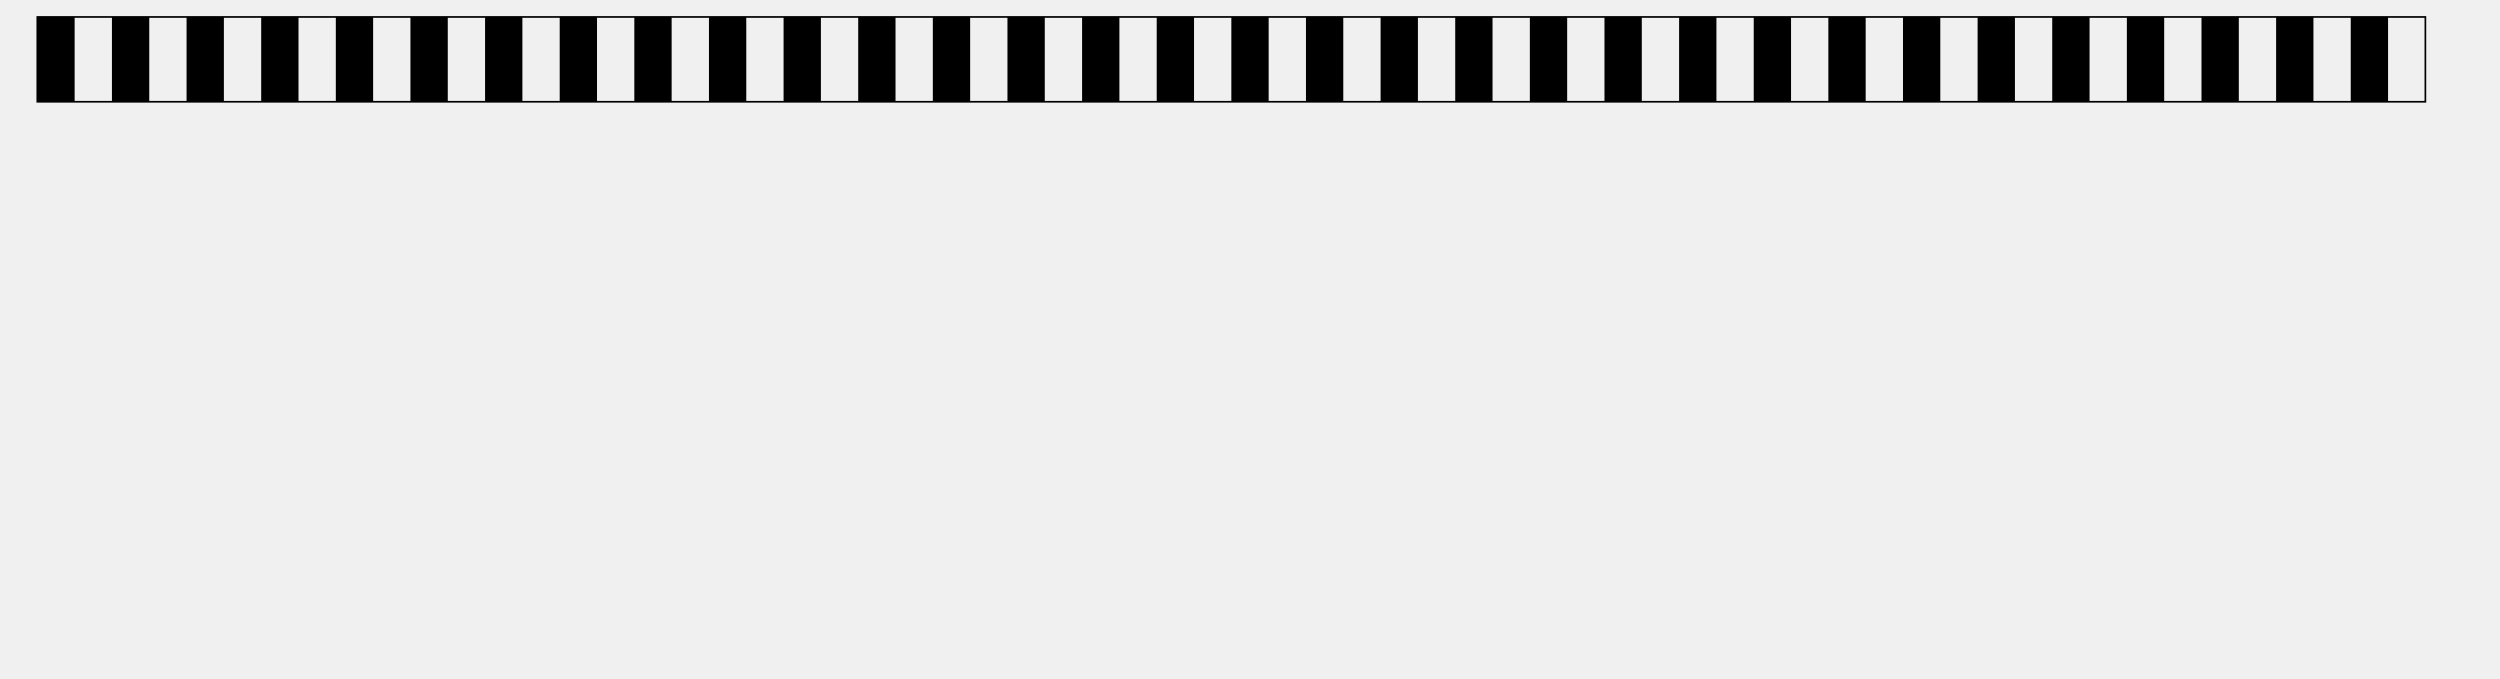
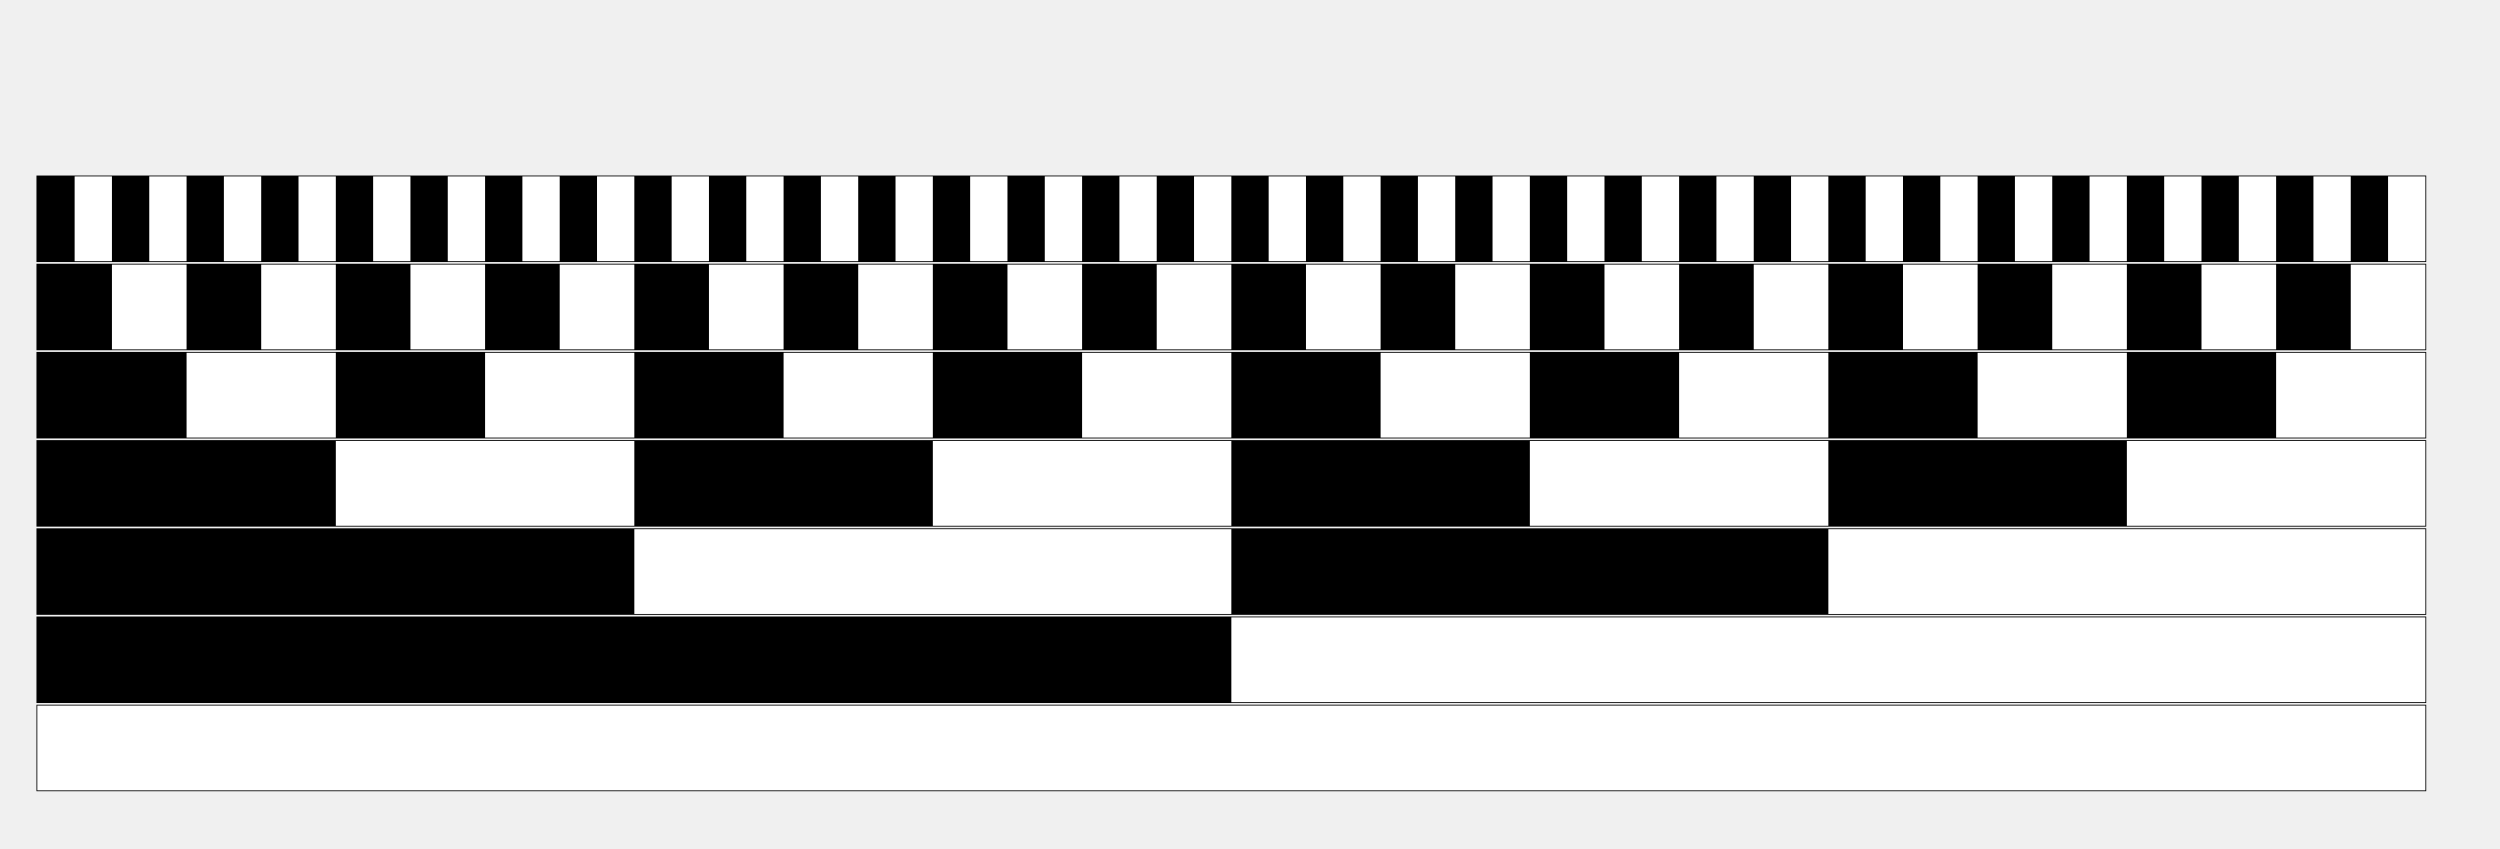
- <svg xmlns="http://www.w3.org/2000/svg" version="1.1" width="1474" height="400">
+ <svg xmlns="http://www.w3.org/2000/svg" version="1.1" width="1474" height="500">
  <g>
-     <line x1="22" y1="35" x2="1430" y2="35" stroke-width="50" stroke="black" stroke-dasharray="22" />
-     <rect width="1408" height="50" stroke-width="1" stroke="black" fill="none" x="22" y="10" />
+     <rect width="1408" height="50" stroke-width="1" stroke="black" fill="black" x="22" y="104" />
+     <line x1="1430" y1="129" x2="22" y2="129" stroke-width="50" stroke="white" stroke-dasharray="22" />
+   </g>
+   <g>
+     <rect width="1408" height="50" stroke-width="1" stroke="black" fill="black" x="22" y="156" />
+     <line x1="1430" y1="181" x2="22" y2="181" stroke-width="50" stroke="white" stroke-dasharray="44" />
+   </g>
+   <g>
+     <rect width="1408" height="50" stroke-width="1" stroke="black" fill="black" x="22" y="208" />
+     <line x1="1430" y1="233" x2="22" y2="233" stroke-width="50" stroke="white" stroke-dasharray="88" />
+   </g>
+   <g>
+     <rect width="1408" height="50" stroke-width="1" stroke="black" fill="black" x="22" y="260" />
+     <line x1="1430" y1="285" x2="22" y2="285" stroke-width="50" stroke="white" stroke-dasharray="176" />
+   </g>
+   <g>
+     <rect width="1408" height="50" stroke-width="1" stroke="black" fill="black" x="22" y="312" />
+     <line x1="1430" y1="337" x2="22" y2="337" stroke-width="50" stroke="white" stroke-dasharray="352" />
+   </g>
+   <g>
+     <rect width="1408" height="50" stroke-width="1" stroke="black" fill="black" x="22" y="364" />
+     <line x1="1430" y1="389" x2="22" y2="389" stroke-width="50" stroke="white" stroke-dasharray="704" />
+   </g>
+   <g>
+     <rect width="1408" height="50" stroke-width="1" stroke="black" fill="black" x="22" y="416" />
+     <line x1="1430" y1="441" x2="22" y2="441" stroke-width="50" stroke="white" stroke-dasharray="1408" />
  </g>
</svg>
